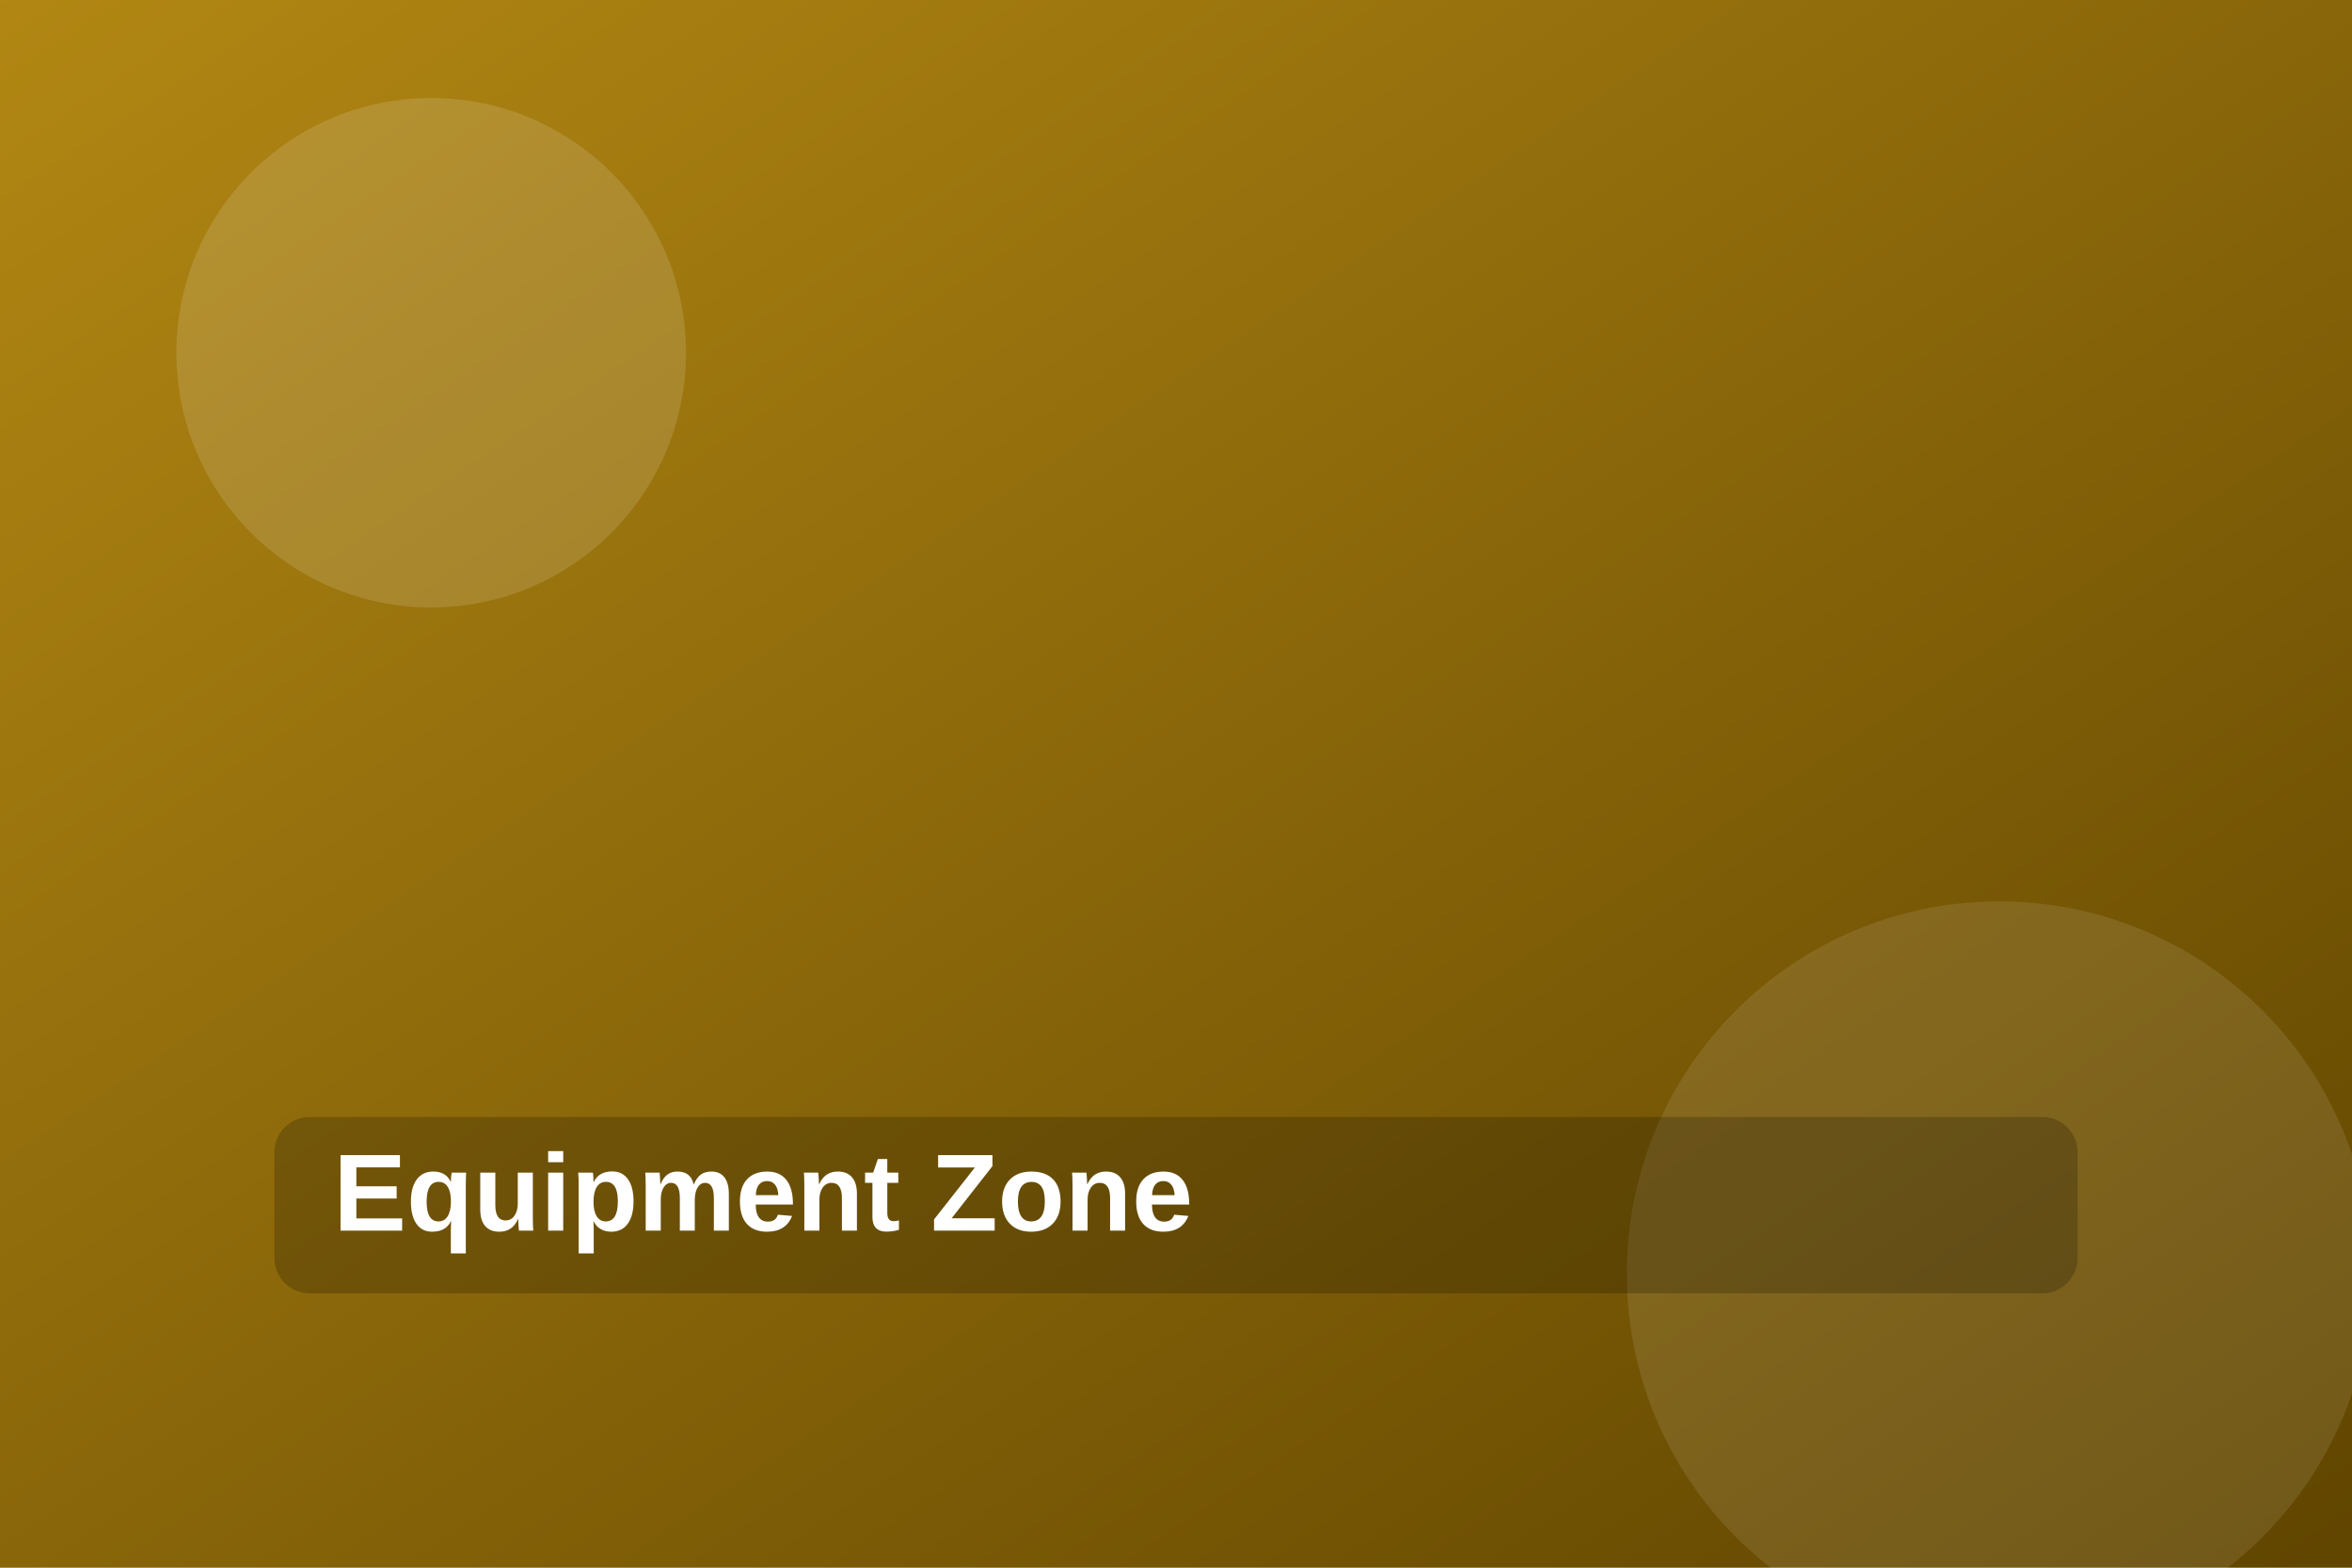
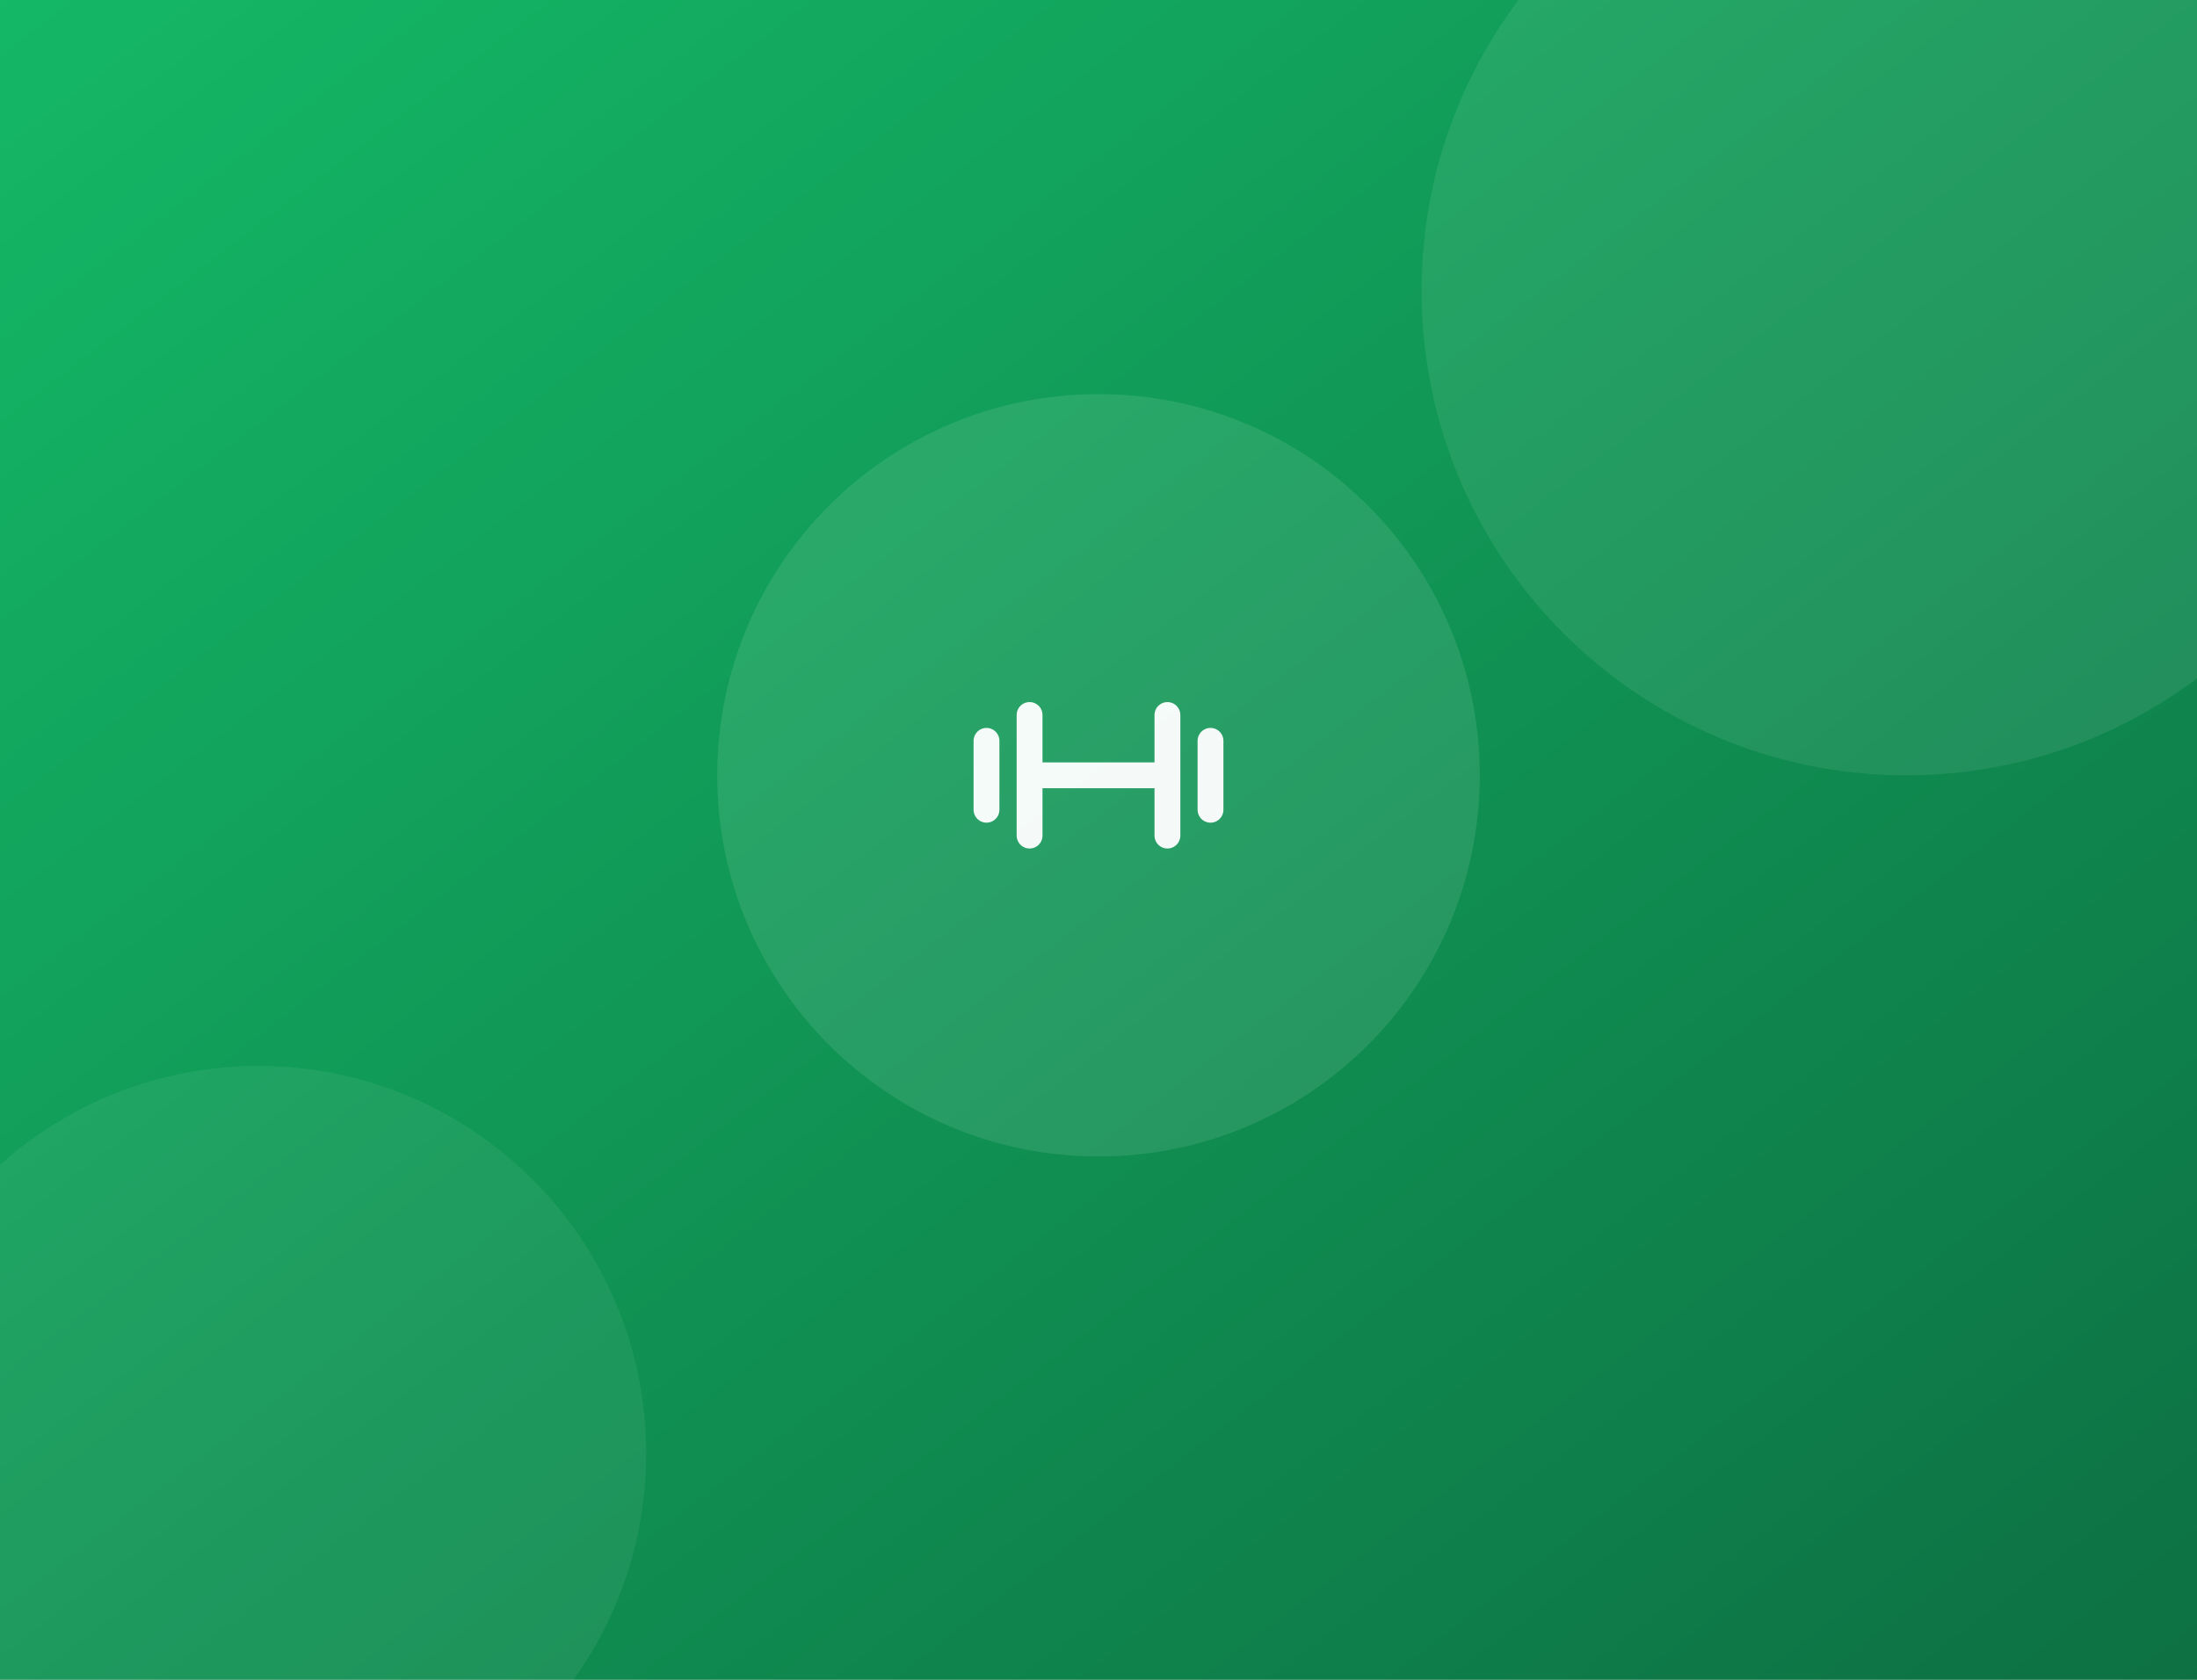
- <svg xmlns="http://www.w3.org/2000/svg" width="1200" height="800" viewBox="0 0 1200 800" role="img" aria-label="Equipment Zone">
+ <svg xmlns="http://www.w3.org/2000/svg" width="680" height="520" viewBox="0 0 680 520" role="img" aria-label="Equipment area">
  <defs>
-     <linearGradient id="g" x1="0" y1="0" x2="1" y2="1">
-       <stop offset="0%" stop-color="#b28713" />
-       <stop offset="100%" stop-color="#604500" />
+     <linearGradient id="g0" x1="0" y1="0" x2="1" y2="1">
+       <stop offset="0%" stop-color="#14b866" />
+       <stop offset="100%" stop-color="#0d7043" />
    </linearGradient>
  </defs>
-   <rect width="1200" height="800" fill="url(#g)" />
-   <circle cx="220" cy="180" r="130" fill="rgba(255,255,255,0.13)" />
-   <circle cx="1020" cy="650" r="190" fill="rgba(255,255,255,0.1)" />
-   <rect x="140" y="570" width="920" height="90" rx="18" fill="rgba(0,0,0,0.2)" />
-   <text x="170" y="628" fill="white" font-size="56" font-family="Arial, Helvetica, sans-serif" font-weight="700">Equipment Zone</text>
+   <rect width="680" height="520" fill="url(#g0)" />
+   <circle cx="590" cy="90" r="150" fill="rgba(255,255,255,0.08)" />
+   <circle cx="80" cy="450" r="120" fill="rgba(255,255,255,0.06)" />
+   <circle cx="340" cy="240" r="118" fill="rgba(255,255,255,0.10)" />
+   <g transform="translate(276 176) scale(5.333333)" fill="none" stroke="#ffffff" stroke-width="1.5" stroke-linecap="round" stroke-linejoin="round" opacity="0.95">
+     <path d="M8 12h8 M8 8.5v7 M16 8.5v7 M5.5 10v4 M18.5 10v4" />
+   </g>
</svg>
